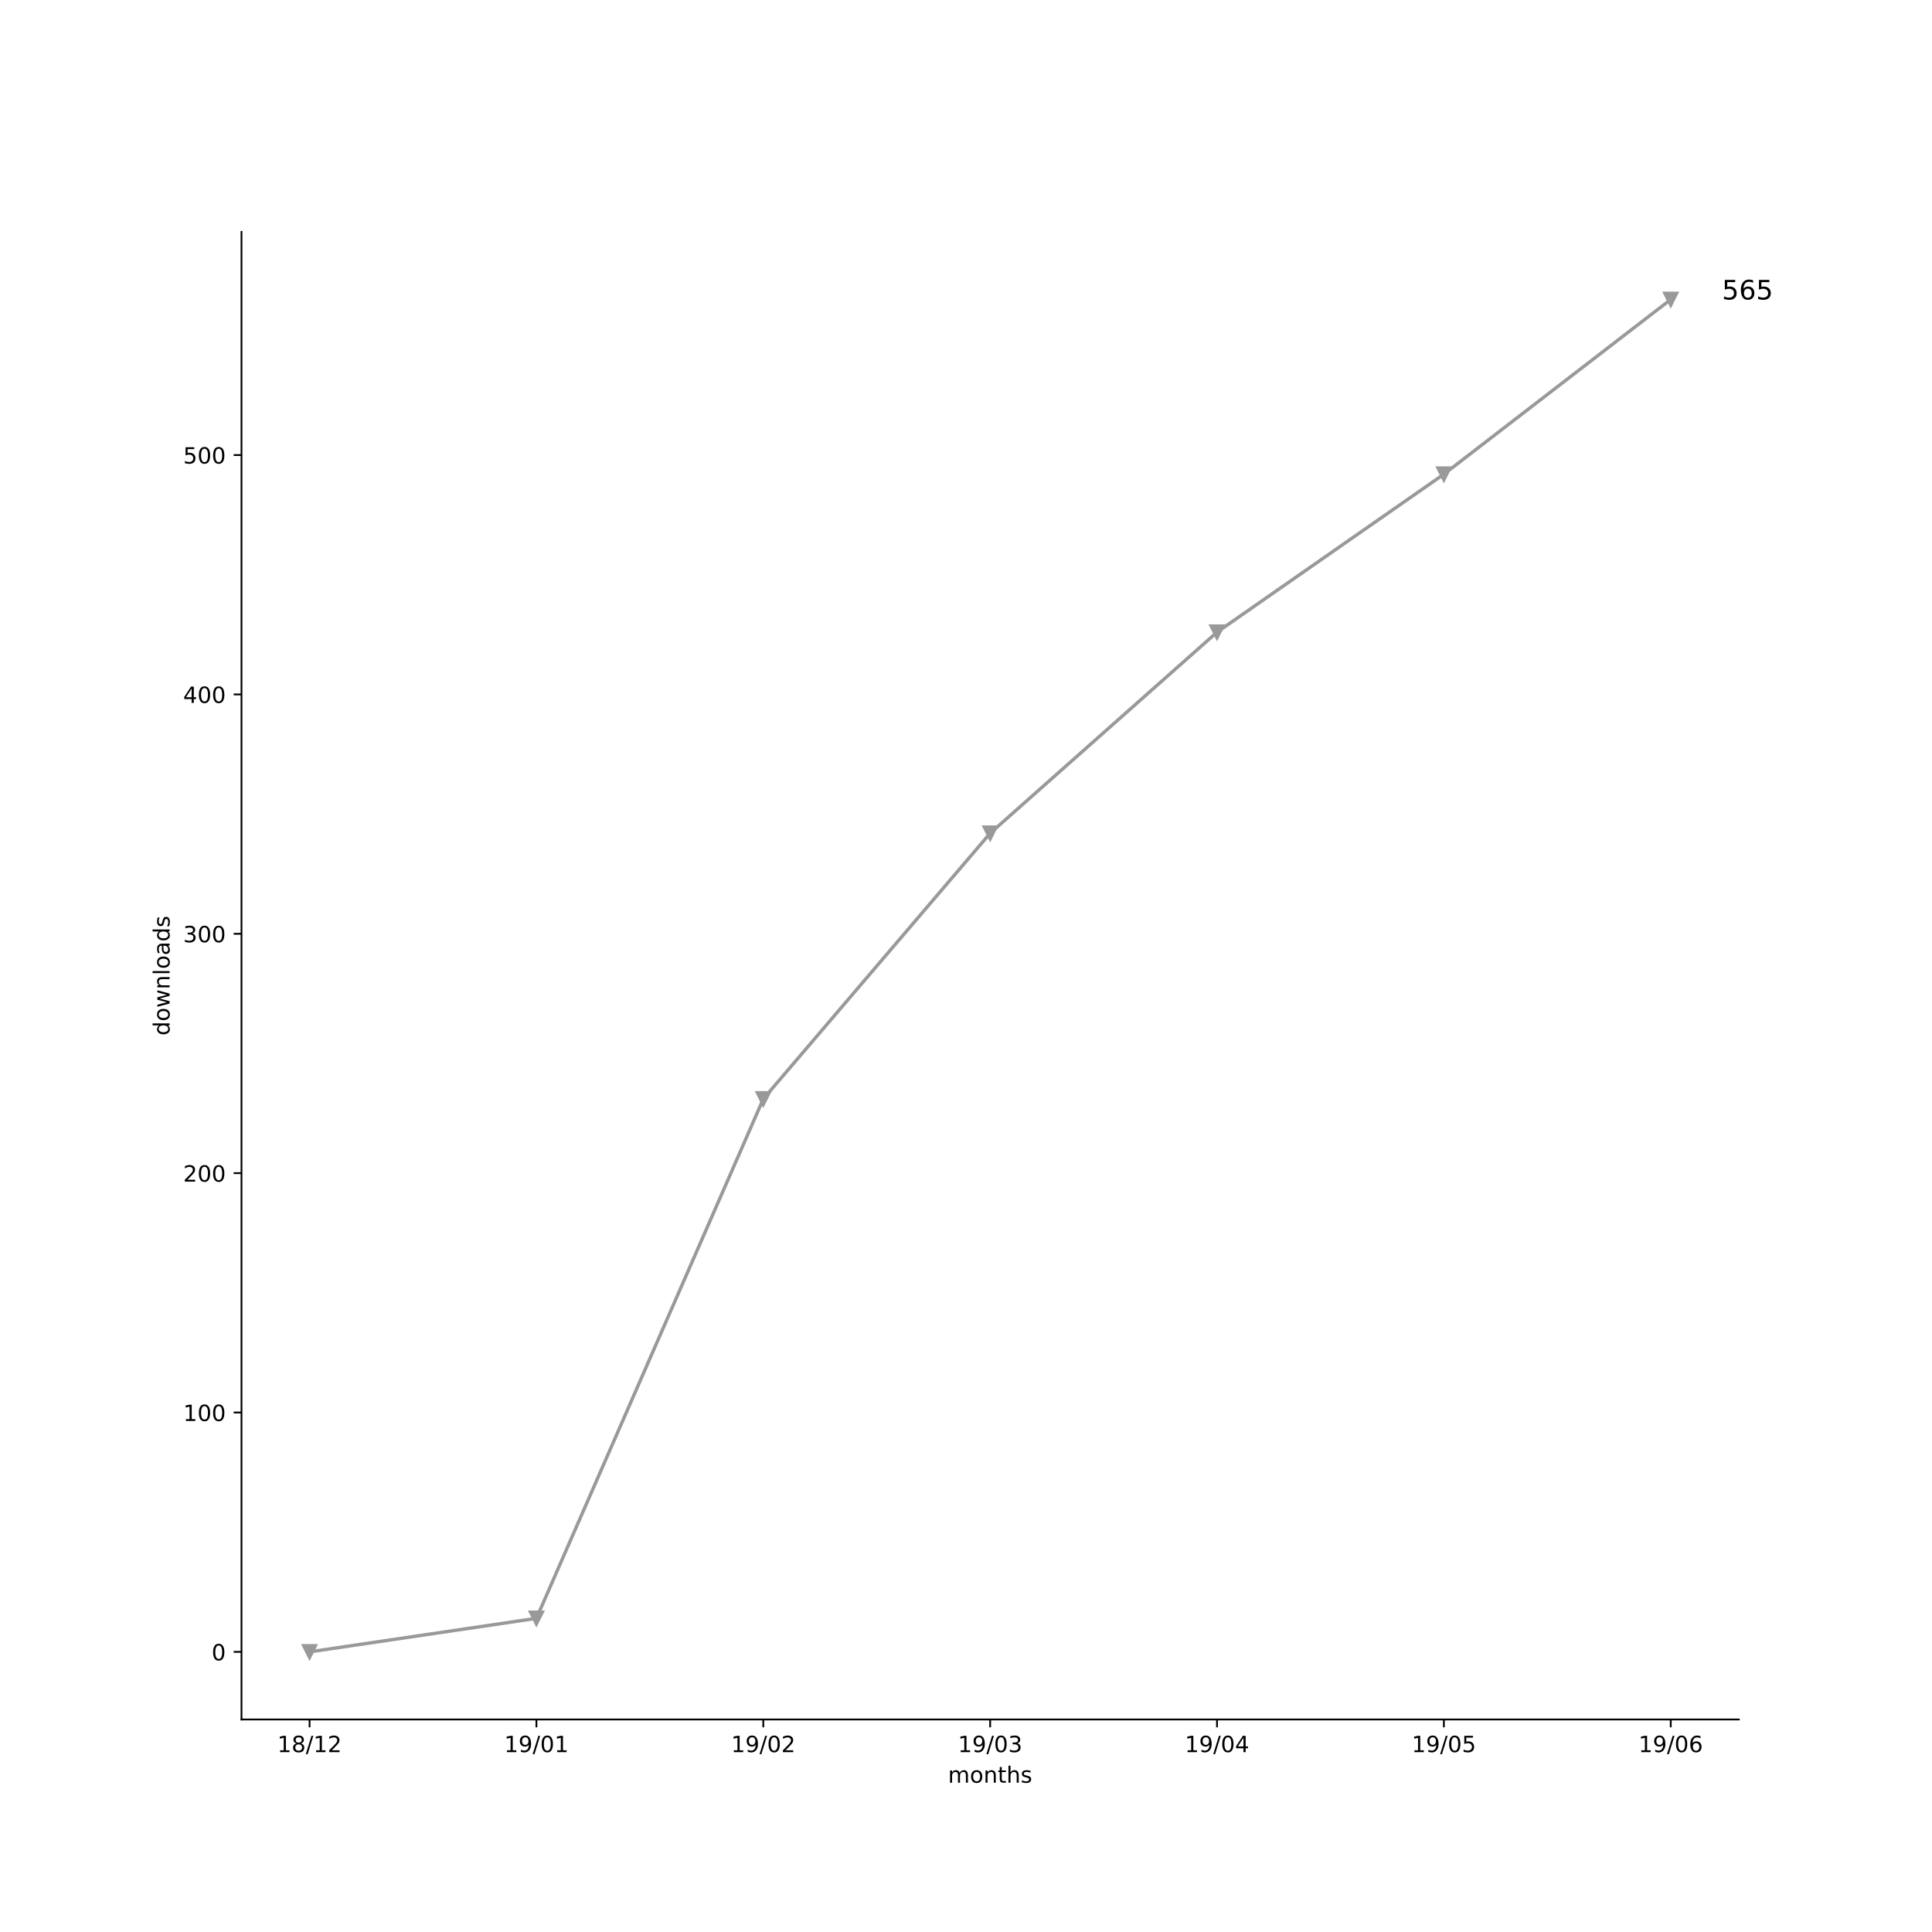
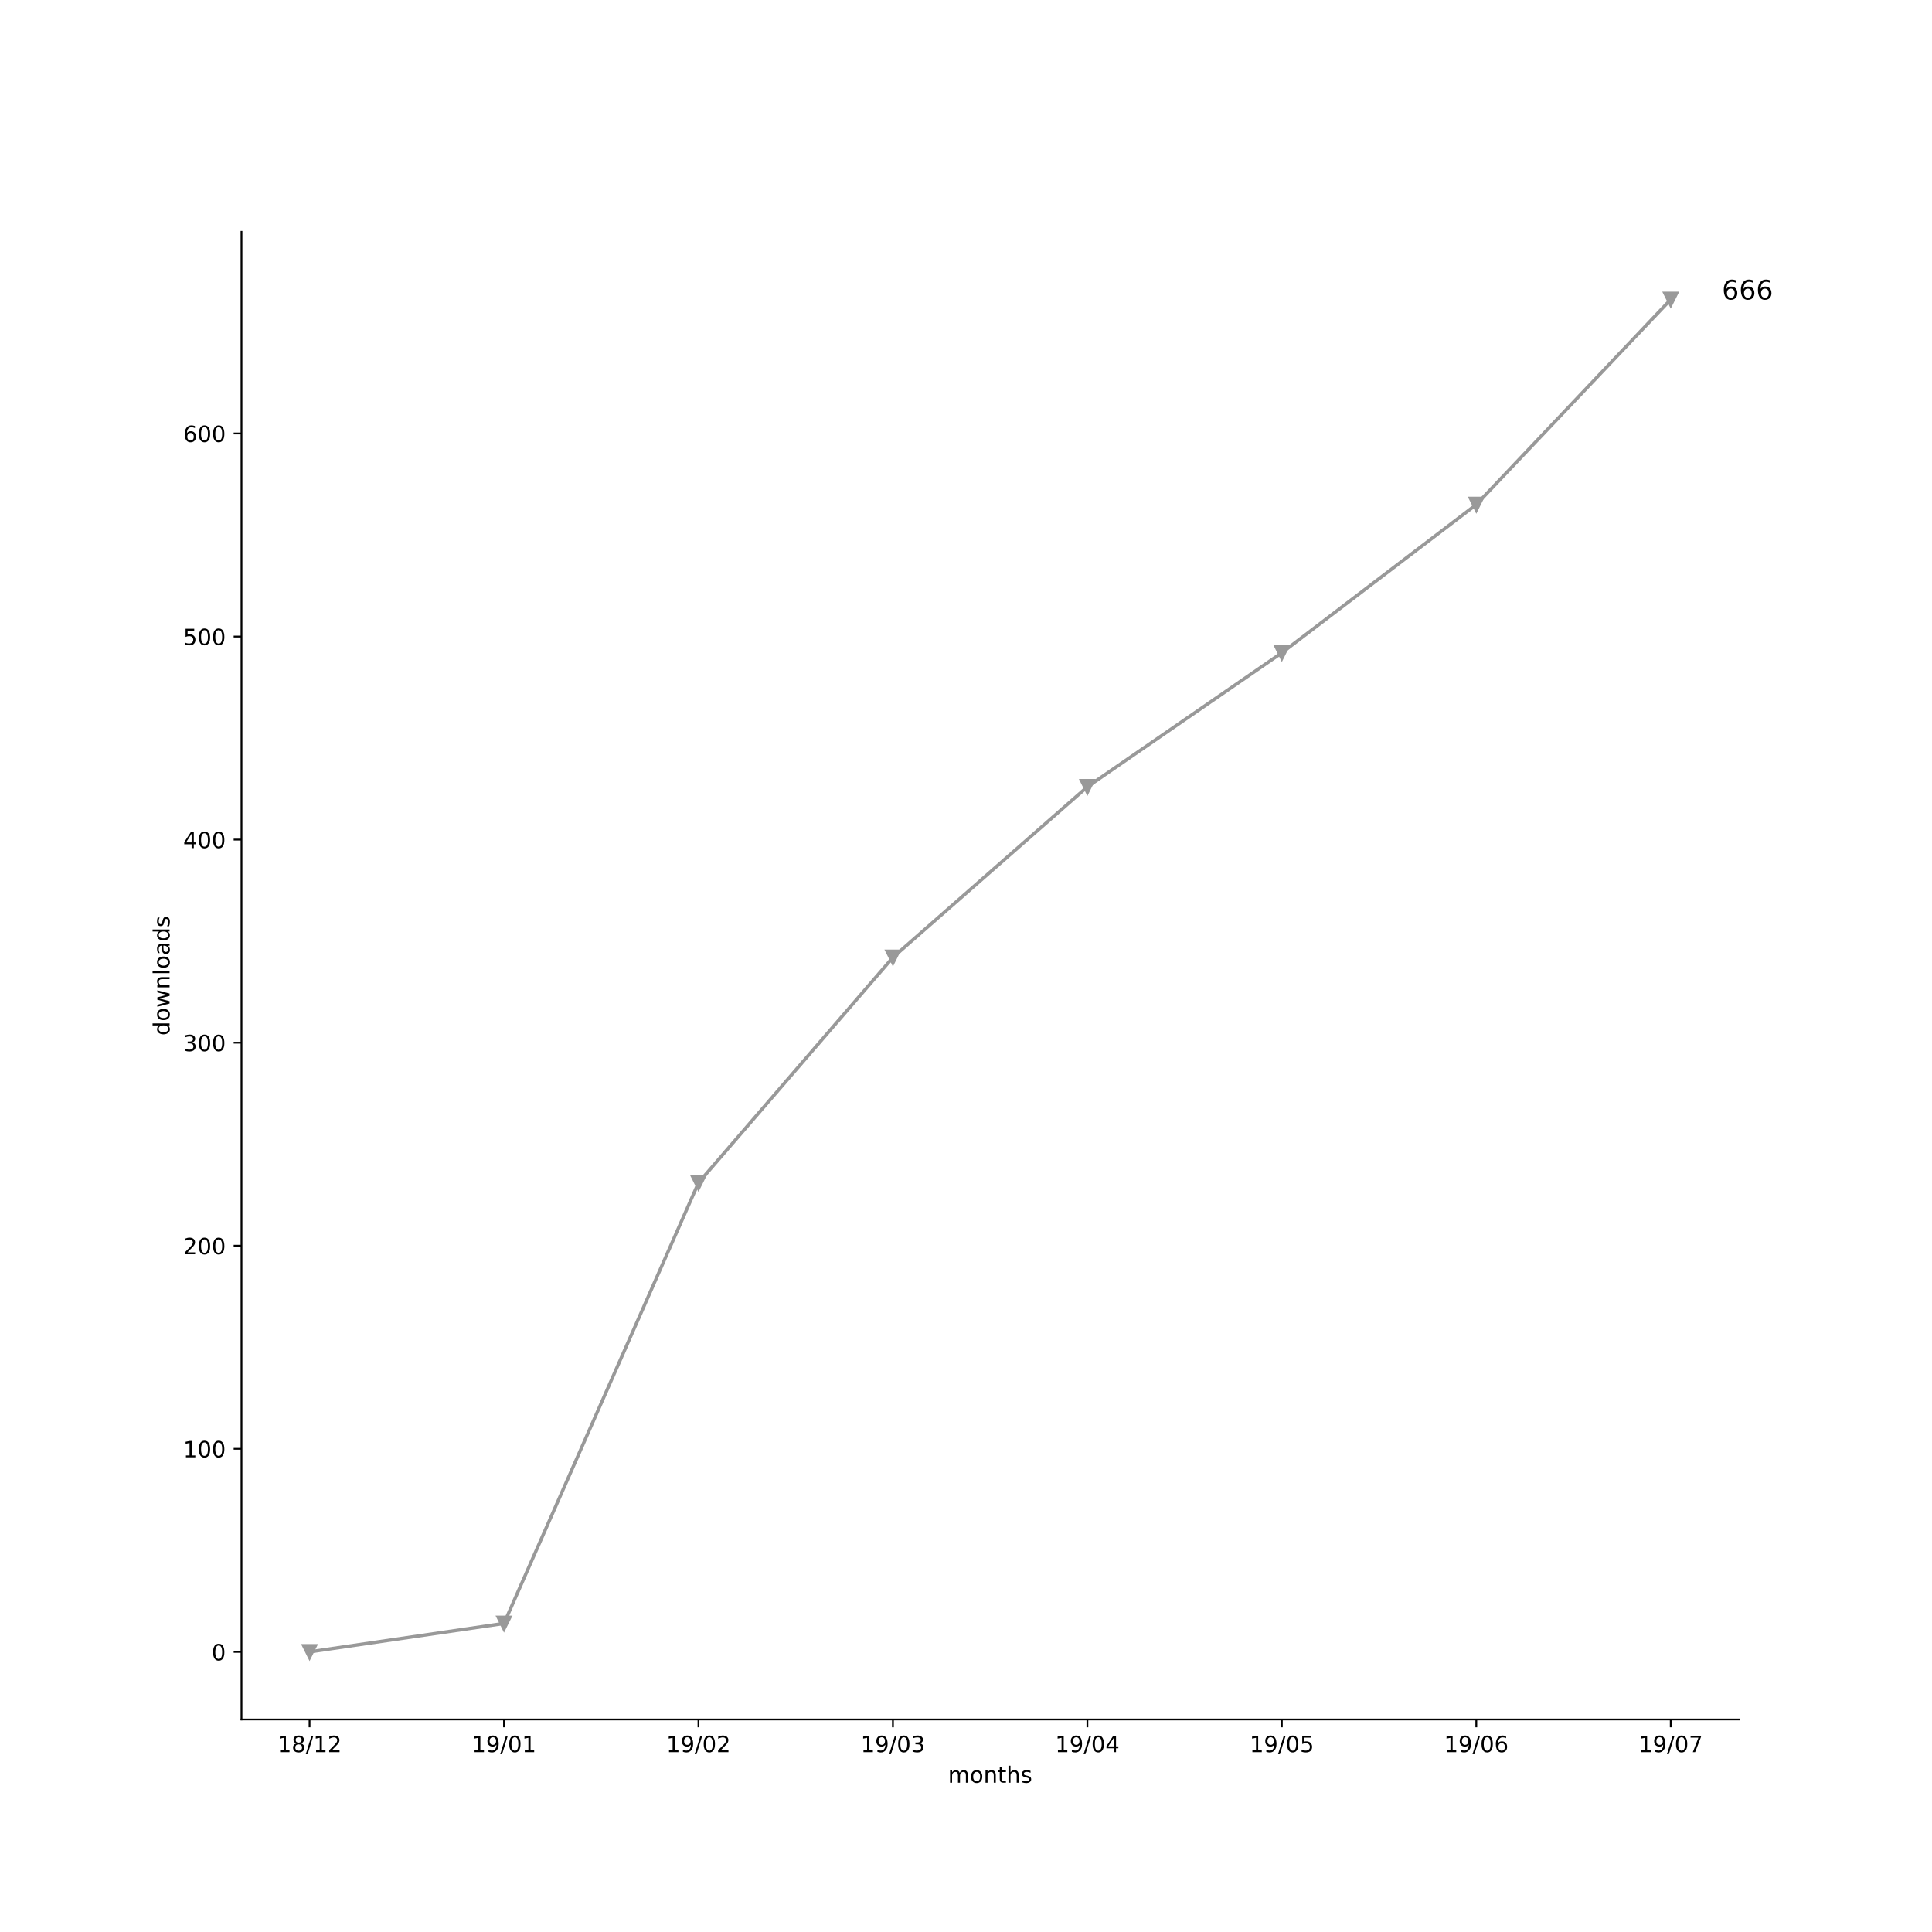
<svg xmlns="http://www.w3.org/2000/svg" xmlns:xlink="http://www.w3.org/1999/xlink" height="864pt" version="1.1" viewBox="0 0 864 864" width="864pt">
  <defs>
    <style type="text/css">
*{stroke-linecap:butt;stroke-linejoin:round;}
  </style>
  </defs>
  <g id="figure_1">
    <g id="patch_1">
      <path d="M 0 864  L 864 864  L 864 0  L 0 0  z " style="fill:#ffffff;" />
    </g>
    <g id="axes_1">
      <g id="patch_2">
        <path d="M 108 768.96  L 777.6 768.96  L 777.6 103.68  L 108 103.68  z " style="fill:#ffffff;" />
      </g>
      <g id="matplotlib.axis_1">
        <g id="xtick_1">
          <g id="line2d_1">
            <defs>
-               <path d="M 0 0  L 0 3.5  " id="m65fe2c7111" style="stroke:#000000;stroke-width:0.8;" />
-             </defs>
-             <g>
-               <use style="stroke:#000000;stroke-width:0.8;" x="138.436" xlink:href="#m65fe2c7111" y="768.96" />
+               <path d="M 0 0  L 0 3.5  " id="m0691f29697" style="stroke:#000000;stroke-width:0.8;" />
+             </defs>
+             <g>
+               <use style="stroke:#000000;stroke-width:0.8;" x="138.436" xlink:href="#m0691f29697" y="768.96" />
            </g>
          </g>
          <g id="text_1">
            <defs>
              <path d="M 12.406 8.297  L 28.516 8.297  L 28.516 63.922  L 10.984 60.406  L 10.984 69.391  L 28.422 72.906  L 38.281 72.906  L 38.281 8.297  L 54.391 8.297  L 54.391 0  L 12.406 0  z " id="DejaVuSans-31" />
              <path d="M 31.781 34.625  Q 24.75 34.625 20.719 30.859  Q 16.703 27.094 16.703 20.516  Q 16.703 13.922 20.719 10.156  Q 24.75 6.391 31.781 6.391  Q 38.812 6.391 42.859 10.172  Q 46.922 13.969 46.922 20.516  Q 46.922 27.094 42.891 30.859  Q 38.875 34.625 31.781 34.625  z M 21.922 38.812  Q 15.578 40.375 12.031 44.719  Q 8.5 49.078 8.5 55.328  Q 8.5 64.062 14.719 69.141  Q 20.953 74.219 31.781 74.219  Q 42.672 74.219 48.875 69.141  Q 55.078 64.062 55.078 55.328  Q 55.078 49.078 51.531 44.719  Q 48 40.375 41.703 38.812  Q 48.828 37.156 52.797 32.312  Q 56.781 27.484 56.781 20.516  Q 56.781 9.906 50.312 4.234  Q 43.844 -1.422 31.781 -1.422  Q 19.734 -1.422 13.25 4.234  Q 6.781 9.906 6.781 20.516  Q 6.781 27.484 10.781 32.312  Q 14.797 37.156 21.922 38.812  z M 18.312 54.391  Q 18.312 48.734 21.844 45.562  Q 25.391 42.391 31.781 42.391  Q 38.141 42.391 41.719 45.562  Q 45.312 48.734 45.312 54.391  Q 45.312 60.062 41.719 63.234  Q 38.141 66.406 31.781 66.406  Q 25.391 66.406 21.844 63.234  Q 18.312 60.062 18.312 54.391  z " id="DejaVuSans-38" />
              <path d="M 25.391 72.906  L 33.688 72.906  L 8.297 -9.281  L 0 -9.281  z " id="DejaVuSans-2f" />
              <path d="M 19.188 8.297  L 53.609 8.297  L 53.609 0  L 7.328 0  L 7.328 8.297  Q 12.938 14.109 22.625 23.891  Q 32.328 33.688 34.812 36.531  Q 39.547 41.844 41.422 45.531  Q 43.312 49.219 43.312 52.781  Q 43.312 58.594 39.234 62.25  Q 35.156 65.922 28.609 65.922  Q 23.969 65.922 18.812 64.312  Q 13.672 62.703 7.812 59.422  L 7.812 69.391  Q 13.766 71.781 18.938 73  Q 24.125 74.219 28.422 74.219  Q 39.75 74.219 46.484 68.547  Q 53.219 62.891 53.219 53.422  Q 53.219 48.922 51.531 44.891  Q 49.859 40.875 45.406 35.406  Q 44.188 33.984 37.641 27.219  Q 31.109 20.453 19.188 8.297  z " id="DejaVuSans-32" />
            </defs>
            <g transform="translate(124.027 783.5584)scale(0.1 -0.1)">
              <use xlink:href="#DejaVuSans-31" />
              <use x="63.623" xlink:href="#DejaVuSans-38" />
              <use x="127.246" xlink:href="#DejaVuSans-2f" />
              <use x="160.938" xlink:href="#DejaVuSans-31" />
              <use x="224.561" xlink:href="#DejaVuSans-32" />
            </g>
          </g>
        </g>
        <g id="xtick_2">
          <g id="line2d_2">
            <g>
-               <use style="stroke:#000000;stroke-width:0.8;" x="239.891" xlink:href="#m65fe2c7111" y="768.96" />
+               <use style="stroke:#000000;stroke-width:0.8;" x="225.397" xlink:href="#m0691f29697" y="768.96" />
            </g>
          </g>
          <g id="text_2">
            <defs>
              <path d="M 10.984 1.516  L 10.984 10.5  Q 14.703 8.734 18.5 7.812  Q 22.312 6.891 25.984 6.891  Q 35.75 6.891 40.891 13.453  Q 46.047 20.016 46.781 33.406  Q 43.953 29.203 39.594 26.953  Q 35.25 24.703 29.984 24.703  Q 19.047 24.703 12.672 31.312  Q 6.297 37.938 6.297 49.422  Q 6.297 60.641 12.938 67.422  Q 19.578 74.219 30.609 74.219  Q 43.266 74.219 49.922 64.516  Q 56.594 54.828 56.594 36.375  Q 56.594 19.141 48.406 8.859  Q 40.234 -1.422 26.422 -1.422  Q 22.703 -1.422 18.891 -0.688  Q 15.094 0.047 10.984 1.516  z M 30.609 32.422  Q 37.25 32.422 41.125 36.953  Q 45.016 41.5 45.016 49.422  Q 45.016 57.281 41.125 61.844  Q 37.25 66.406 30.609 66.406  Q 23.969 66.406 20.094 61.844  Q 16.219 57.281 16.219 49.422  Q 16.219 41.5 20.094 36.953  Q 23.969 32.422 30.609 32.422  z " id="DejaVuSans-39" />
              <path d="M 31.781 66.406  Q 24.172 66.406 20.328 58.906  Q 16.5 51.422 16.5 36.375  Q 16.5 21.391 20.328 13.891  Q 24.172 6.391 31.781 6.391  Q 39.453 6.391 43.281 13.891  Q 47.125 21.391 47.125 36.375  Q 47.125 51.422 43.281 58.906  Q 39.453 66.406 31.781 66.406  z M 31.781 74.219  Q 44.047 74.219 50.516 64.516  Q 56.984 54.828 56.984 36.375  Q 56.984 17.969 50.516 8.266  Q 44.047 -1.422 31.781 -1.422  Q 19.531 -1.422 13.062 8.266  Q 6.594 17.969 6.594 36.375  Q 6.594 54.828 13.062 64.516  Q 19.531 74.219 31.781 74.219  z " id="DejaVuSans-30" />
            </defs>
-             <g transform="translate(225.4815 783.5584)scale(0.1 -0.1)">
+             <g transform="translate(210.988 783.5584)scale(0.1 -0.1)">
              <use xlink:href="#DejaVuSans-31" />
              <use x="63.623" xlink:href="#DejaVuSans-39" />
              <use x="127.246" xlink:href="#DejaVuSans-2f" />
              <use x="160.938" xlink:href="#DejaVuSans-30" />
              <use x="224.561" xlink:href="#DejaVuSans-31" />
            </g>
          </g>
        </g>
        <g id="xtick_3">
          <g id="line2d_3">
            <g>
-               <use style="stroke:#000000;stroke-width:0.8;" x="341.345" xlink:href="#m65fe2c7111" y="768.96" />
+               <use style="stroke:#000000;stroke-width:0.8;" x="312.358" xlink:href="#m0691f29697" y="768.96" />
            </g>
          </g>
          <g id="text_3">
-             <g transform="translate(326.9361 783.5584)scale(0.1 -0.1)">
+             <g transform="translate(297.9491 783.5584)scale(0.1 -0.1)">
              <use xlink:href="#DejaVuSans-31" />
              <use x="63.623" xlink:href="#DejaVuSans-39" />
              <use x="127.246" xlink:href="#DejaVuSans-2f" />
              <use x="160.938" xlink:href="#DejaVuSans-30" />
              <use x="224.561" xlink:href="#DejaVuSans-32" />
            </g>
          </g>
        </g>
        <g id="xtick_4">
          <g id="line2d_4">
            <g>
-               <use style="stroke:#000000;stroke-width:0.8;" x="442.8" xlink:href="#m65fe2c7111" y="768.96" />
+               <use style="stroke:#000000;stroke-width:0.8;" x="399.319" xlink:href="#m0691f29697" y="768.96" />
            </g>
          </g>
          <g id="text_4">
            <defs>
              <path d="M 40.578 39.312  Q 47.656 37.797 51.625 33  Q 55.609 28.219 55.609 21.188  Q 55.609 10.406 48.188 4.484  Q 40.766 -1.422 27.094 -1.422  Q 22.516 -1.422 17.656 -0.516  Q 12.797 0.391 7.625 2.203  L 7.625 11.719  Q 11.719 9.328 16.594 8.109  Q 21.484 6.891 26.812 6.891  Q 36.078 6.891 40.938 10.547  Q 45.797 14.203 45.797 21.188  Q 45.797 27.641 41.281 31.266  Q 36.766 34.906 28.719 34.906  L 20.219 34.906  L 20.219 43.016  L 29.109 43.016  Q 36.375 43.016 40.234 45.922  Q 44.094 48.828 44.094 54.297  Q 44.094 59.906 40.109 62.906  Q 36.141 65.922 28.719 65.922  Q 24.656 65.922 20.016 65.031  Q 15.375 64.156 9.812 62.312  L 9.812 71.094  Q 15.438 72.656 20.344 73.438  Q 25.25 74.219 29.594 74.219  Q 40.828 74.219 47.359 69.109  Q 53.906 64.016 53.906 55.328  Q 53.906 49.266 50.438 45.094  Q 46.969 40.922 40.578 39.312  z " id="DejaVuSans-33" />
            </defs>
-             <g transform="translate(428.3906 783.5584)scale(0.1 -0.1)">
+             <g transform="translate(384.9101 783.5584)scale(0.1 -0.1)">
              <use xlink:href="#DejaVuSans-31" />
              <use x="63.623" xlink:href="#DejaVuSans-39" />
              <use x="127.246" xlink:href="#DejaVuSans-2f" />
              <use x="160.938" xlink:href="#DejaVuSans-30" />
              <use x="224.561" xlink:href="#DejaVuSans-33" />
            </g>
          </g>
        </g>
        <g id="xtick_5">
          <g id="line2d_5">
            <g>
-               <use style="stroke:#000000;stroke-width:0.8;" x="544.255" xlink:href="#m65fe2c7111" y="768.96" />
+               <use style="stroke:#000000;stroke-width:0.8;" x="486.281" xlink:href="#m0691f29697" y="768.96" />
            </g>
          </g>
          <g id="text_5">
            <defs>
              <path d="M 37.797 64.312  L 12.891 25.391  L 37.797 25.391  z M 35.203 72.906  L 47.609 72.906  L 47.609 25.391  L 58.016 25.391  L 58.016 17.188  L 47.609 17.188  L 47.609 0  L 37.797 0  L 37.797 17.188  L 4.891 17.188  L 4.891 26.703  z " id="DejaVuSans-34" />
            </defs>
-             <g transform="translate(529.8452 783.5584)scale(0.1 -0.1)">
+             <g transform="translate(471.8711 783.5584)scale(0.1 -0.1)">
              <use xlink:href="#DejaVuSans-31" />
              <use x="63.623" xlink:href="#DejaVuSans-39" />
              <use x="127.246" xlink:href="#DejaVuSans-2f" />
              <use x="160.938" xlink:href="#DejaVuSans-30" />
              <use x="224.561" xlink:href="#DejaVuSans-34" />
            </g>
          </g>
        </g>
        <g id="xtick_6">
          <g id="line2d_6">
            <g>
-               <use style="stroke:#000000;stroke-width:0.8;" x="645.709" xlink:href="#m65fe2c7111" y="768.96" />
+               <use style="stroke:#000000;stroke-width:0.8;" x="573.242" xlink:href="#m0691f29697" y="768.96" />
            </g>
          </g>
          <g id="text_6">
            <defs>
              <path d="M 10.797 72.906  L 49.516 72.906  L 49.516 64.594  L 19.828 64.594  L 19.828 46.734  Q 21.969 47.469 24.109 47.828  Q 26.266 48.188 28.422 48.188  Q 40.625 48.188 47.75 41.5  Q 54.891 34.812 54.891 23.391  Q 54.891 11.625 47.562 5.094  Q 40.234 -1.422 26.906 -1.422  Q 22.312 -1.422 17.547 -0.641  Q 12.797 0.141 7.719 1.703  L 7.719 11.625  Q 12.109 9.234 16.797 8.062  Q 21.484 6.891 26.703 6.891  Q 35.156 6.891 40.078 11.328  Q 45.016 15.766 45.016 23.391  Q 45.016 31 40.078 35.438  Q 35.156 39.891 26.703 39.891  Q 22.75 39.891 18.812 39.016  Q 14.891 38.141 10.797 36.281  z " id="DejaVuSans-35" />
            </defs>
-             <g transform="translate(631.2997 783.5584)scale(0.1 -0.1)">
+             <g transform="translate(558.8322 783.5584)scale(0.1 -0.1)">
              <use xlink:href="#DejaVuSans-31" />
              <use x="63.623" xlink:href="#DejaVuSans-39" />
              <use x="127.246" xlink:href="#DejaVuSans-2f" />
              <use x="160.938" xlink:href="#DejaVuSans-30" />
              <use x="224.561" xlink:href="#DejaVuSans-35" />
            </g>
          </g>
        </g>
        <g id="xtick_7">
          <g id="line2d_7">
            <g>
-               <use style="stroke:#000000;stroke-width:0.8;" x="747.164" xlink:href="#m65fe2c7111" y="768.96" />
+               <use style="stroke:#000000;stroke-width:0.8;" x="660.203" xlink:href="#m0691f29697" y="768.96" />
            </g>
          </g>
          <g id="text_7">
            <defs>
              <path d="M 33.016 40.375  Q 26.375 40.375 22.484 35.828  Q 18.609 31.297 18.609 23.391  Q 18.609 15.531 22.484 10.953  Q 26.375 6.391 33.016 6.391  Q 39.656 6.391 43.531 10.953  Q 47.406 15.531 47.406 23.391  Q 47.406 31.297 43.531 35.828  Q 39.656 40.375 33.016 40.375  z M 52.594 71.297  L 52.594 62.312  Q 48.875 64.062 45.094 64.984  Q 41.312 65.922 37.594 65.922  Q 27.828 65.922 22.672 59.328  Q 17.531 52.734 16.797 39.406  Q 19.672 43.656 24.016 45.922  Q 28.375 48.188 33.594 48.188  Q 44.578 48.188 50.953 41.516  Q 57.328 34.859 57.328 23.391  Q 57.328 12.156 50.688 5.359  Q 44.047 -1.422 33.016 -1.422  Q 20.359 -1.422 13.672 8.266  Q 6.984 17.969 6.984 36.375  Q 6.984 53.656 15.188 63.938  Q 23.391 74.219 37.203 74.219  Q 40.922 74.219 44.703 73.484  Q 48.484 72.75 52.594 71.297  z " id="DejaVuSans-36" />
            </defs>
+             <g transform="translate(645.7932 783.5584)scale(0.1 -0.1)">
+               <use xlink:href="#DejaVuSans-31" />
+               <use x="63.623" xlink:href="#DejaVuSans-39" />
+               <use x="127.246" xlink:href="#DejaVuSans-2f" />
+               <use x="160.938" xlink:href="#DejaVuSans-30" />
+               <use x="224.561" xlink:href="#DejaVuSans-36" />
+             </g>
+           </g>
+         </g>
+         <g id="xtick_8">
+           <g id="line2d_8">
+             <g>
+               <use style="stroke:#000000;stroke-width:0.8;" x="747.164" xlink:href="#m0691f29697" y="768.96" />
+             </g>
+           </g>
+           <g id="text_8">
+             <defs>
+               <path d="M 8.203 72.906  L 55.078 72.906  L 55.078 68.703  L 28.609 0  L 18.312 0  L 43.219 64.594  L 8.203 64.594  z " id="DejaVuSans-37" />
+             </defs>
            <g transform="translate(732.7543 783.5584)scale(0.1 -0.1)">
              <use xlink:href="#DejaVuSans-31" />
              <use x="63.623" xlink:href="#DejaVuSans-39" />
              <use x="127.246" xlink:href="#DejaVuSans-2f" />
              <use x="160.938" xlink:href="#DejaVuSans-30" />
-               <use x="224.561" xlink:href="#DejaVuSans-36" />
-             </g>
-           </g>
-         </g>
-         <g id="text_8">
+               <use x="224.561" xlink:href="#DejaVuSans-37" />
+             </g>
+           </g>
+         </g>
+         <g id="text_9">
          <defs>
            <path d="M 52 44.188  Q 55.375 50.25 60.062 53.125  Q 64.75 56 71.094 56  Q 79.641 56 84.281 50.016  Q 88.922 44.047 88.922 33.016  L 88.922 0  L 79.891 0  L 79.891 32.719  Q 79.891 40.578 77.094 44.375  Q 74.312 48.188 68.609 48.188  Q 61.625 48.188 57.562 43.547  Q 53.516 38.922 53.516 30.906  L 53.516 0  L 44.484 0  L 44.484 32.719  Q 44.484 40.625 41.703 44.406  Q 38.922 48.188 33.109 48.188  Q 26.219 48.188 22.156 43.531  Q 18.109 38.875 18.109 30.906  L 18.109 0  L 9.078 0  L 9.078 54.688  L 18.109 54.688  L 18.109 46.188  Q 21.188 51.219 25.484 53.609  Q 29.781 56 35.688 56  Q 41.656 56 45.828 52.969  Q 50 49.953 52 44.188  z " id="DejaVuSans-6d" />
            <path d="M 30.609 48.391  Q 23.391 48.391 19.188 42.75  Q 14.984 37.109 14.984 27.297  Q 14.984 17.484 19.156 11.844  Q 23.344 6.203 30.609 6.203  Q 37.797 6.203 41.984 11.859  Q 46.188 17.531 46.188 27.297  Q 46.188 37.016 41.984 42.703  Q 37.797 48.391 30.609 48.391  z M 30.609 56  Q 42.328 56 49.016 48.375  Q 55.719 40.766 55.719 27.297  Q 55.719 13.875 49.016 6.219  Q 42.328 -1.422 30.609 -1.422  Q 18.844 -1.422 12.172 6.219  Q 5.516 13.875 5.516 27.297  Q 5.516 40.766 12.172 48.375  Q 18.844 56 30.609 56  z " id="DejaVuSans-6f" />
            <path d="M 54.891 33.016  L 54.891 0  L 45.906 0  L 45.906 32.719  Q 45.906 40.484 42.875 44.328  Q 39.844 48.188 33.797 48.188  Q 26.516 48.188 22.312 43.547  Q 18.109 38.922 18.109 30.906  L 18.109 0  L 9.078 0  L 9.078 54.688  L 18.109 54.688  L 18.109 46.188  Q 21.344 51.125 25.703 53.562  Q 30.078 56 35.797 56  Q 45.219 56 50.047 50.172  Q 54.891 44.344 54.891 33.016  z " id="DejaVuSans-6e" />
            <path d="M 18.312 70.219  L 18.312 54.688  L 36.812 54.688  L 36.812 47.703  L 18.312 47.703  L 18.312 18.016  Q 18.312 11.328 20.141 9.422  Q 21.969 7.516 27.594 7.516  L 36.812 7.516  L 36.812 0  L 27.594 0  Q 17.188 0 13.234 3.875  Q 9.281 7.766 9.281 18.016  L 9.281 47.703  L 2.688 47.703  L 2.688 54.688  L 9.281 54.688  L 9.281 70.219  z " id="DejaVuSans-74" />
            <path d="M 54.891 33.016  L 54.891 0  L 45.906 0  L 45.906 32.719  Q 45.906 40.484 42.875 44.328  Q 39.844 48.188 33.797 48.188  Q 26.516 48.188 22.312 43.547  Q 18.109 38.922 18.109 30.906  L 18.109 0  L 9.078 0  L 9.078 75.984  L 18.109 75.984  L 18.109 46.188  Q 21.344 51.125 25.703 53.562  Q 30.078 56 35.797 56  Q 45.219 56 50.047 50.172  Q 54.891 44.344 54.891 33.016  z " id="DejaVuSans-68" />
            <path d="M 44.281 53.078  L 44.281 44.578  Q 40.484 46.531 36.375 47.5  Q 32.281 48.484 27.875 48.484  Q 21.188 48.484 17.844 46.438  Q 14.5 44.391 14.5 40.281  Q 14.5 37.156 16.891 35.375  Q 19.281 33.594 26.516 31.984  L 29.594 31.297  Q 39.156 29.25 43.188 25.516  Q 47.219 21.781 47.219 15.094  Q 47.219 7.469 41.188 3.016  Q 35.156 -1.422 24.609 -1.422  Q 20.219 -1.422 15.453 -0.562  Q 10.688 0.297 5.422 2  L 5.422 11.281  Q 10.406 8.688 15.234 7.391  Q 20.062 6.109 24.812 6.109  Q 31.156 6.109 34.562 8.281  Q 37.984 10.453 37.984 14.406  Q 37.984 18.062 35.516 20.016  Q 33.062 21.969 24.703 23.781  L 21.578 24.516  Q 13.234 26.266 9.516 29.906  Q 5.812 33.547 5.812 39.891  Q 5.812 47.609 11.281 51.797  Q 16.75 56 26.812 56  Q 31.781 56 36.172 55.266  Q 40.578 54.547 44.281 53.078  z " id="DejaVuSans-73" />
          </defs>
          <g transform="translate(423.968 797.2366)scale(0.1 -0.1)">
            <use xlink:href="#DejaVuSans-6d" />
            <use x="97.412" xlink:href="#DejaVuSans-6f" />
            <use x="158.594" xlink:href="#DejaVuSans-6e" />
            <use x="221.973" xlink:href="#DejaVuSans-74" />
            <use x="261.182" xlink:href="#DejaVuSans-68" />
            <use x="324.561" xlink:href="#DejaVuSans-73" />
          </g>
        </g>
      </g>
      <g id="matplotlib.axis_2">
        <g id="ytick_1">
-           <g id="line2d_8">
-             <defs>
-               <path d="M 0 0  L -3.5 0  " id="m6072a9a647" style="stroke:#000000;stroke-width:0.8;" />
-             </defs>
-             <g>
-               <use style="stroke:#000000;stroke-width:0.8;" x="108" xlink:href="#m6072a9a647" y="738.72" />
-             </g>
-           </g>
-           <g id="text_9">
+           <g id="line2d_9">
+             <defs>
+               <path d="M 0 0  L -3.5 0  " id="m38825216b2" style="stroke:#000000;stroke-width:0.8;" />
+             </defs>
+             <g>
+               <use style="stroke:#000000;stroke-width:0.8;" x="108" xlink:href="#m38825216b2" y="738.72" />
+             </g>
+           </g>
+           <g id="text_10">
            <g transform="translate(94.6375 742.5192)scale(0.1 -0.1)">
              <use xlink:href="#DejaVuSans-30" />
            </g>
          </g>
        </g>
        <g id="ytick_2">
-           <g id="line2d_9">
-             <g>
-               <use style="stroke:#000000;stroke-width:0.8;" x="108" xlink:href="#m6072a9a647" y="631.676" />
-             </g>
-           </g>
-           <g id="text_10">
-             <g transform="translate(81.9125 635.475)scale(0.1 -0.1)">
+           <g id="line2d_10">
+             <g>
+               <use style="stroke:#000000;stroke-width:0.8;" x="108" xlink:href="#m38825216b2" y="647.909" />
+             </g>
+           </g>
+           <g id="text_11">
+             <g transform="translate(81.9125 651.7084)scale(0.1 -0.1)">
              <use xlink:href="#DejaVuSans-31" />
              <use x="63.623" xlink:href="#DejaVuSans-30" />
              <use x="127.246" xlink:href="#DejaVuSans-30" />
            </g>
          </g>
        </g>
        <g id="ytick_3">
-           <g id="line2d_10">
-             <g>
-               <use style="stroke:#000000;stroke-width:0.8;" x="108" xlink:href="#m6072a9a647" y="524.632" />
-             </g>
-           </g>
-           <g id="text_11">
-             <g transform="translate(81.9125 528.4307)scale(0.1 -0.1)">
+           <g id="line2d_11">
+             <g>
+               <use style="stroke:#000000;stroke-width:0.8;" x="108" xlink:href="#m38825216b2" y="557.098" />
+             </g>
+           </g>
+           <g id="text_12">
+             <g transform="translate(81.9125 560.8976)scale(0.1 -0.1)">
              <use xlink:href="#DejaVuSans-32" />
              <use x="63.623" xlink:href="#DejaVuSans-30" />
              <use x="127.246" xlink:href="#DejaVuSans-30" />
            </g>
          </g>
        </g>
        <g id="ytick_4">
-           <g id="line2d_11">
-             <g>
-               <use style="stroke:#000000;stroke-width:0.8;" x="108" xlink:href="#m6072a9a647" y="417.587" />
-             </g>
-           </g>
-           <g id="text_12">
-             <g transform="translate(81.9125 421.3865)scale(0.1 -0.1)">
+           <g id="line2d_12">
+             <g>
+               <use style="stroke:#000000;stroke-width:0.8;" x="108" xlink:href="#m38825216b2" y="466.288" />
+             </g>
+           </g>
+           <g id="text_13">
+             <g transform="translate(81.9125 470.0868)scale(0.1 -0.1)">
              <use xlink:href="#DejaVuSans-33" />
              <use x="63.623" xlink:href="#DejaVuSans-30" />
              <use x="127.246" xlink:href="#DejaVuSans-30" />
            </g>
          </g>
        </g>
        <g id="ytick_5">
-           <g id="line2d_12">
-             <g>
-               <use style="stroke:#000000;stroke-width:0.8;" x="108" xlink:href="#m6072a9a647" y="310.543" />
-             </g>
-           </g>
-           <g id="text_13">
-             <g transform="translate(81.9125 314.3422)scale(0.1 -0.1)">
+           <g id="line2d_13">
+             <g>
+               <use style="stroke:#000000;stroke-width:0.8;" x="108" xlink:href="#m38825216b2" y="375.477" />
+             </g>
+           </g>
+           <g id="text_14">
+             <g transform="translate(81.9125 379.276)scale(0.1 -0.1)">
              <use xlink:href="#DejaVuSans-34" />
              <use x="63.623" xlink:href="#DejaVuSans-30" />
              <use x="127.246" xlink:href="#DejaVuSans-30" />
            </g>
          </g>
        </g>
        <g id="ytick_6">
-           <g id="line2d_13">
-             <g>
-               <use style="stroke:#000000;stroke-width:0.8;" x="108" xlink:href="#m6072a9a647" y="203.499" />
-             </g>
-           </g>
-           <g id="text_14">
-             <g transform="translate(81.9125 207.298)scale(0.1 -0.1)">
+           <g id="line2d_14">
+             <g>
+               <use style="stroke:#000000;stroke-width:0.8;" x="108" xlink:href="#m38825216b2" y="284.666" />
+             </g>
+           </g>
+           <g id="text_15">
+             <g transform="translate(81.9125 288.4652)scale(0.1 -0.1)">
              <use xlink:href="#DejaVuSans-35" />
              <use x="63.623" xlink:href="#DejaVuSans-30" />
              <use x="127.246" xlink:href="#DejaVuSans-30" />
            </g>
          </g>
        </g>
-         <g id="text_15">
+         <g id="ytick_7">
+           <g id="line2d_15">
+             <g>
+               <use style="stroke:#000000;stroke-width:0.8;" x="108" xlink:href="#m38825216b2" y="193.855" />
+             </g>
+           </g>
+           <g id="text_16">
+             <g transform="translate(81.9125 197.6544)scale(0.1 -0.1)">
+               <use xlink:href="#DejaVuSans-36" />
+               <use x="63.623" xlink:href="#DejaVuSans-30" />
+               <use x="127.246" xlink:href="#DejaVuSans-30" />
+             </g>
+           </g>
+         </g>
+         <g id="text_17">
          <defs>
            <path d="M 45.406 46.391  L 45.406 75.984  L 54.391 75.984  L 54.391 0  L 45.406 0  L 45.406 8.203  Q 42.578 3.328 38.25 0.953  Q 33.938 -1.422 27.875 -1.422  Q 17.969 -1.422 11.734 6.484  Q 5.516 14.406 5.516 27.297  Q 5.516 40.188 11.734 48.094  Q 17.969 56 27.875 56  Q 33.938 56 38.25 53.625  Q 42.578 51.266 45.406 46.391  z M 14.797 27.297  Q 14.797 17.391 18.875 11.75  Q 22.953 6.109 30.078 6.109  Q 37.203 6.109 41.297 11.75  Q 45.406 17.391 45.406 27.297  Q 45.406 37.203 41.297 42.844  Q 37.203 48.484 30.078 48.484  Q 22.953 48.484 18.875 42.844  Q 14.797 37.203 14.797 27.297  z " id="DejaVuSans-64" />
            <path d="M 4.203 54.688  L 13.188 54.688  L 24.422 12.016  L 35.594 54.688  L 46.188 54.688  L 57.422 12.016  L 68.609 54.688  L 77.594 54.688  L 63.281 0  L 52.688 0  L 40.922 44.828  L 29.109 0  L 18.5 0  z " id="DejaVuSans-77" />
            <path d="M 9.422 75.984  L 18.406 75.984  L 18.406 0  L 9.422 0  z " id="DejaVuSans-6c" />
            <path d="M 34.281 27.484  Q 23.391 27.484 19.188 25  Q 14.984 22.516 14.984 16.5  Q 14.984 11.719 18.141 8.906  Q 21.297 6.109 26.703 6.109  Q 34.188 6.109 38.703 11.406  Q 43.219 16.703 43.219 25.484  L 43.219 27.484  z M 52.203 31.203  L 52.203 0  L 43.219 0  L 43.219 8.297  Q 40.141 3.328 35.547 0.953  Q 30.953 -1.422 24.312 -1.422  Q 15.922 -1.422 10.953 3.297  Q 6 8.016 6 15.922  Q 6 25.141 12.172 29.828  Q 18.359 34.516 30.609 34.516  L 43.219 34.516  L 43.219 35.406  Q 43.219 41.609 39.141 45  Q 35.062 48.391 27.688 48.391  Q 23 48.391 18.547 47.266  Q 14.109 46.141 10.016 43.891  L 10.016 52.203  Q 14.938 54.109 19.578 55.047  Q 24.219 56 28.609 56  Q 40.484 56 46.344 49.844  Q 52.203 43.703 52.203 31.203  z " id="DejaVuSans-61" />
          </defs>
          <g transform="translate(75.83281 463.1028)rotate(-90)scale(0.1 -0.1)">
            <use xlink:href="#DejaVuSans-64" />
            <use x="63.477" xlink:href="#DejaVuSans-6f" />
            <use x="124.658" xlink:href="#DejaVuSans-77" />
            <use x="206.445" xlink:href="#DejaVuSans-6e" />
            <use x="269.824" xlink:href="#DejaVuSans-6c" />
            <use x="297.607" xlink:href="#DejaVuSans-6f" />
            <use x="358.789" xlink:href="#DejaVuSans-61" />
            <use x="420.068" xlink:href="#DejaVuSans-64" />
            <use x="483.545" xlink:href="#DejaVuSans-73" />
          </g>
        </g>
      </g>
-       <g id="line2d_14">
-         <path clip-path="url(#pbaafad26c6)" d="M 138.436 738.72  L 239.891 723.734  L 341.345 491.448  L 442.8 372.629  L 544.255 282.712  L 645.709 212.062  L 747.164 133.92  " style="fill:none;stroke:#999999;stroke-linecap:square;stroke-width:1.5;" />
-       </g>
-       <g id="line2d_15">
+       <g id="line2d_16">
+         <path clip-path="url(#pc3ef47000e)" d="M 138.436 738.72  L 225.397 726.006  L 312.358 528.947  L 399.319 428.147  L 486.281 351.866  L 573.242 291.931  L 660.203 225.639  L 747.164 133.92  " style="fill:none;stroke:#999999;stroke-linecap:square;stroke-width:1.5;" />
+       </g>
+       <g id="line2d_17">
        <defs>
-           <path d="M -0 3  L 3 -3  L -3 -3  z " id="mcddd076bca" style="stroke:#999999;stroke-linejoin:miter;" />
+           <path d="M -0 3  L 3 -3  L -3 -3  z " id="mc5224f21c0" style="stroke:#999999;stroke-linejoin:miter;" />
        </defs>
-         <g clip-path="url(#pbaafad26c6)">
-           <use style="fill:#999999;stroke:#999999;stroke-linejoin:miter;" x="138.436" xlink:href="#mcddd076bca" y="738.72" />
-           <use style="fill:#999999;stroke:#999999;stroke-linejoin:miter;" x="239.891" xlink:href="#mcddd076bca" y="723.734" />
-           <use style="fill:#999999;stroke:#999999;stroke-linejoin:miter;" x="341.345" xlink:href="#mcddd076bca" y="491.448" />
-           <use style="fill:#999999;stroke:#999999;stroke-linejoin:miter;" x="442.8" xlink:href="#mcddd076bca" y="372.629" />
-           <use style="fill:#999999;stroke:#999999;stroke-linejoin:miter;" x="544.255" xlink:href="#mcddd076bca" y="282.712" />
-           <use style="fill:#999999;stroke:#999999;stroke-linejoin:miter;" x="645.709" xlink:href="#mcddd076bca" y="212.062" />
-           <use style="fill:#999999;stroke:#999999;stroke-linejoin:miter;" x="747.164" xlink:href="#mcddd076bca" y="133.92" />
+         <g clip-path="url(#pc3ef47000e)">
+           <use style="fill:#999999;stroke:#999999;stroke-linejoin:miter;" x="138.436" xlink:href="#mc5224f21c0" y="738.72" />
+           <use style="fill:#999999;stroke:#999999;stroke-linejoin:miter;" x="225.397" xlink:href="#mc5224f21c0" y="726.006" />
+           <use style="fill:#999999;stroke:#999999;stroke-linejoin:miter;" x="312.358" xlink:href="#mc5224f21c0" y="528.947" />
+           <use style="fill:#999999;stroke:#999999;stroke-linejoin:miter;" x="399.319" xlink:href="#mc5224f21c0" y="428.147" />
+           <use style="fill:#999999;stroke:#999999;stroke-linejoin:miter;" x="486.281" xlink:href="#mc5224f21c0" y="351.866" />
+           <use style="fill:#999999;stroke:#999999;stroke-linejoin:miter;" x="573.242" xlink:href="#mc5224f21c0" y="291.931" />
+           <use style="fill:#999999;stroke:#999999;stroke-linejoin:miter;" x="660.203" xlink:href="#mc5224f21c0" y="225.639" />
+           <use style="fill:#999999;stroke:#999999;stroke-linejoin:miter;" x="747.164" xlink:href="#mc5224f21c0" y="133.92" />
        </g>
      </g>
      <g id="patch_3">
        <path d="M 108 768.96  L 108 103.68  " style="fill:none;stroke:#000000;stroke-linecap:square;stroke-linejoin:miter;stroke-width:0.8;" />
      </g>
      <g id="patch_4">
        <path d="M 108 768.96  L 777.6 768.96  " style="fill:none;stroke:#000000;stroke-linecap:square;stroke-linejoin:miter;stroke-width:0.8;" />
      </g>
-       <g id="text_16">
+       <g id="text_18">
        <defs>
          <path id="DejaVuSans-20" />
        </defs>
        <g transform="translate(747.1636 133.92)scale(0.12 -0.12)">
          <use xlink:href="#DejaVuSans-20" />
          <use x="31.787" xlink:href="#DejaVuSans-20" />
          <use x="63.574" xlink:href="#DejaVuSans-20" />
          <use x="95.361" xlink:href="#DejaVuSans-20" />
          <use x="127.148" xlink:href="#DejaVuSans-20" />
          <use x="158.936" xlink:href="#DejaVuSans-20" />
-           <use x="190.723" xlink:href="#DejaVuSans-35" />
+           <use x="190.723" xlink:href="#DejaVuSans-36" />
          <use x="254.346" xlink:href="#DejaVuSans-36" />
-           <use x="317.969" xlink:href="#DejaVuSans-35" />
+           <use x="317.969" xlink:href="#DejaVuSans-36" />
        </g>
      </g>
    </g>
  </g>
  <defs>
-     <clipPath id="pbaafad26c6">
+     <clipPath id="pc3ef47000e">
      <rect height="665.28" width="669.6" x="108" y="103.68" />
    </clipPath>
  </defs>
</svg>
